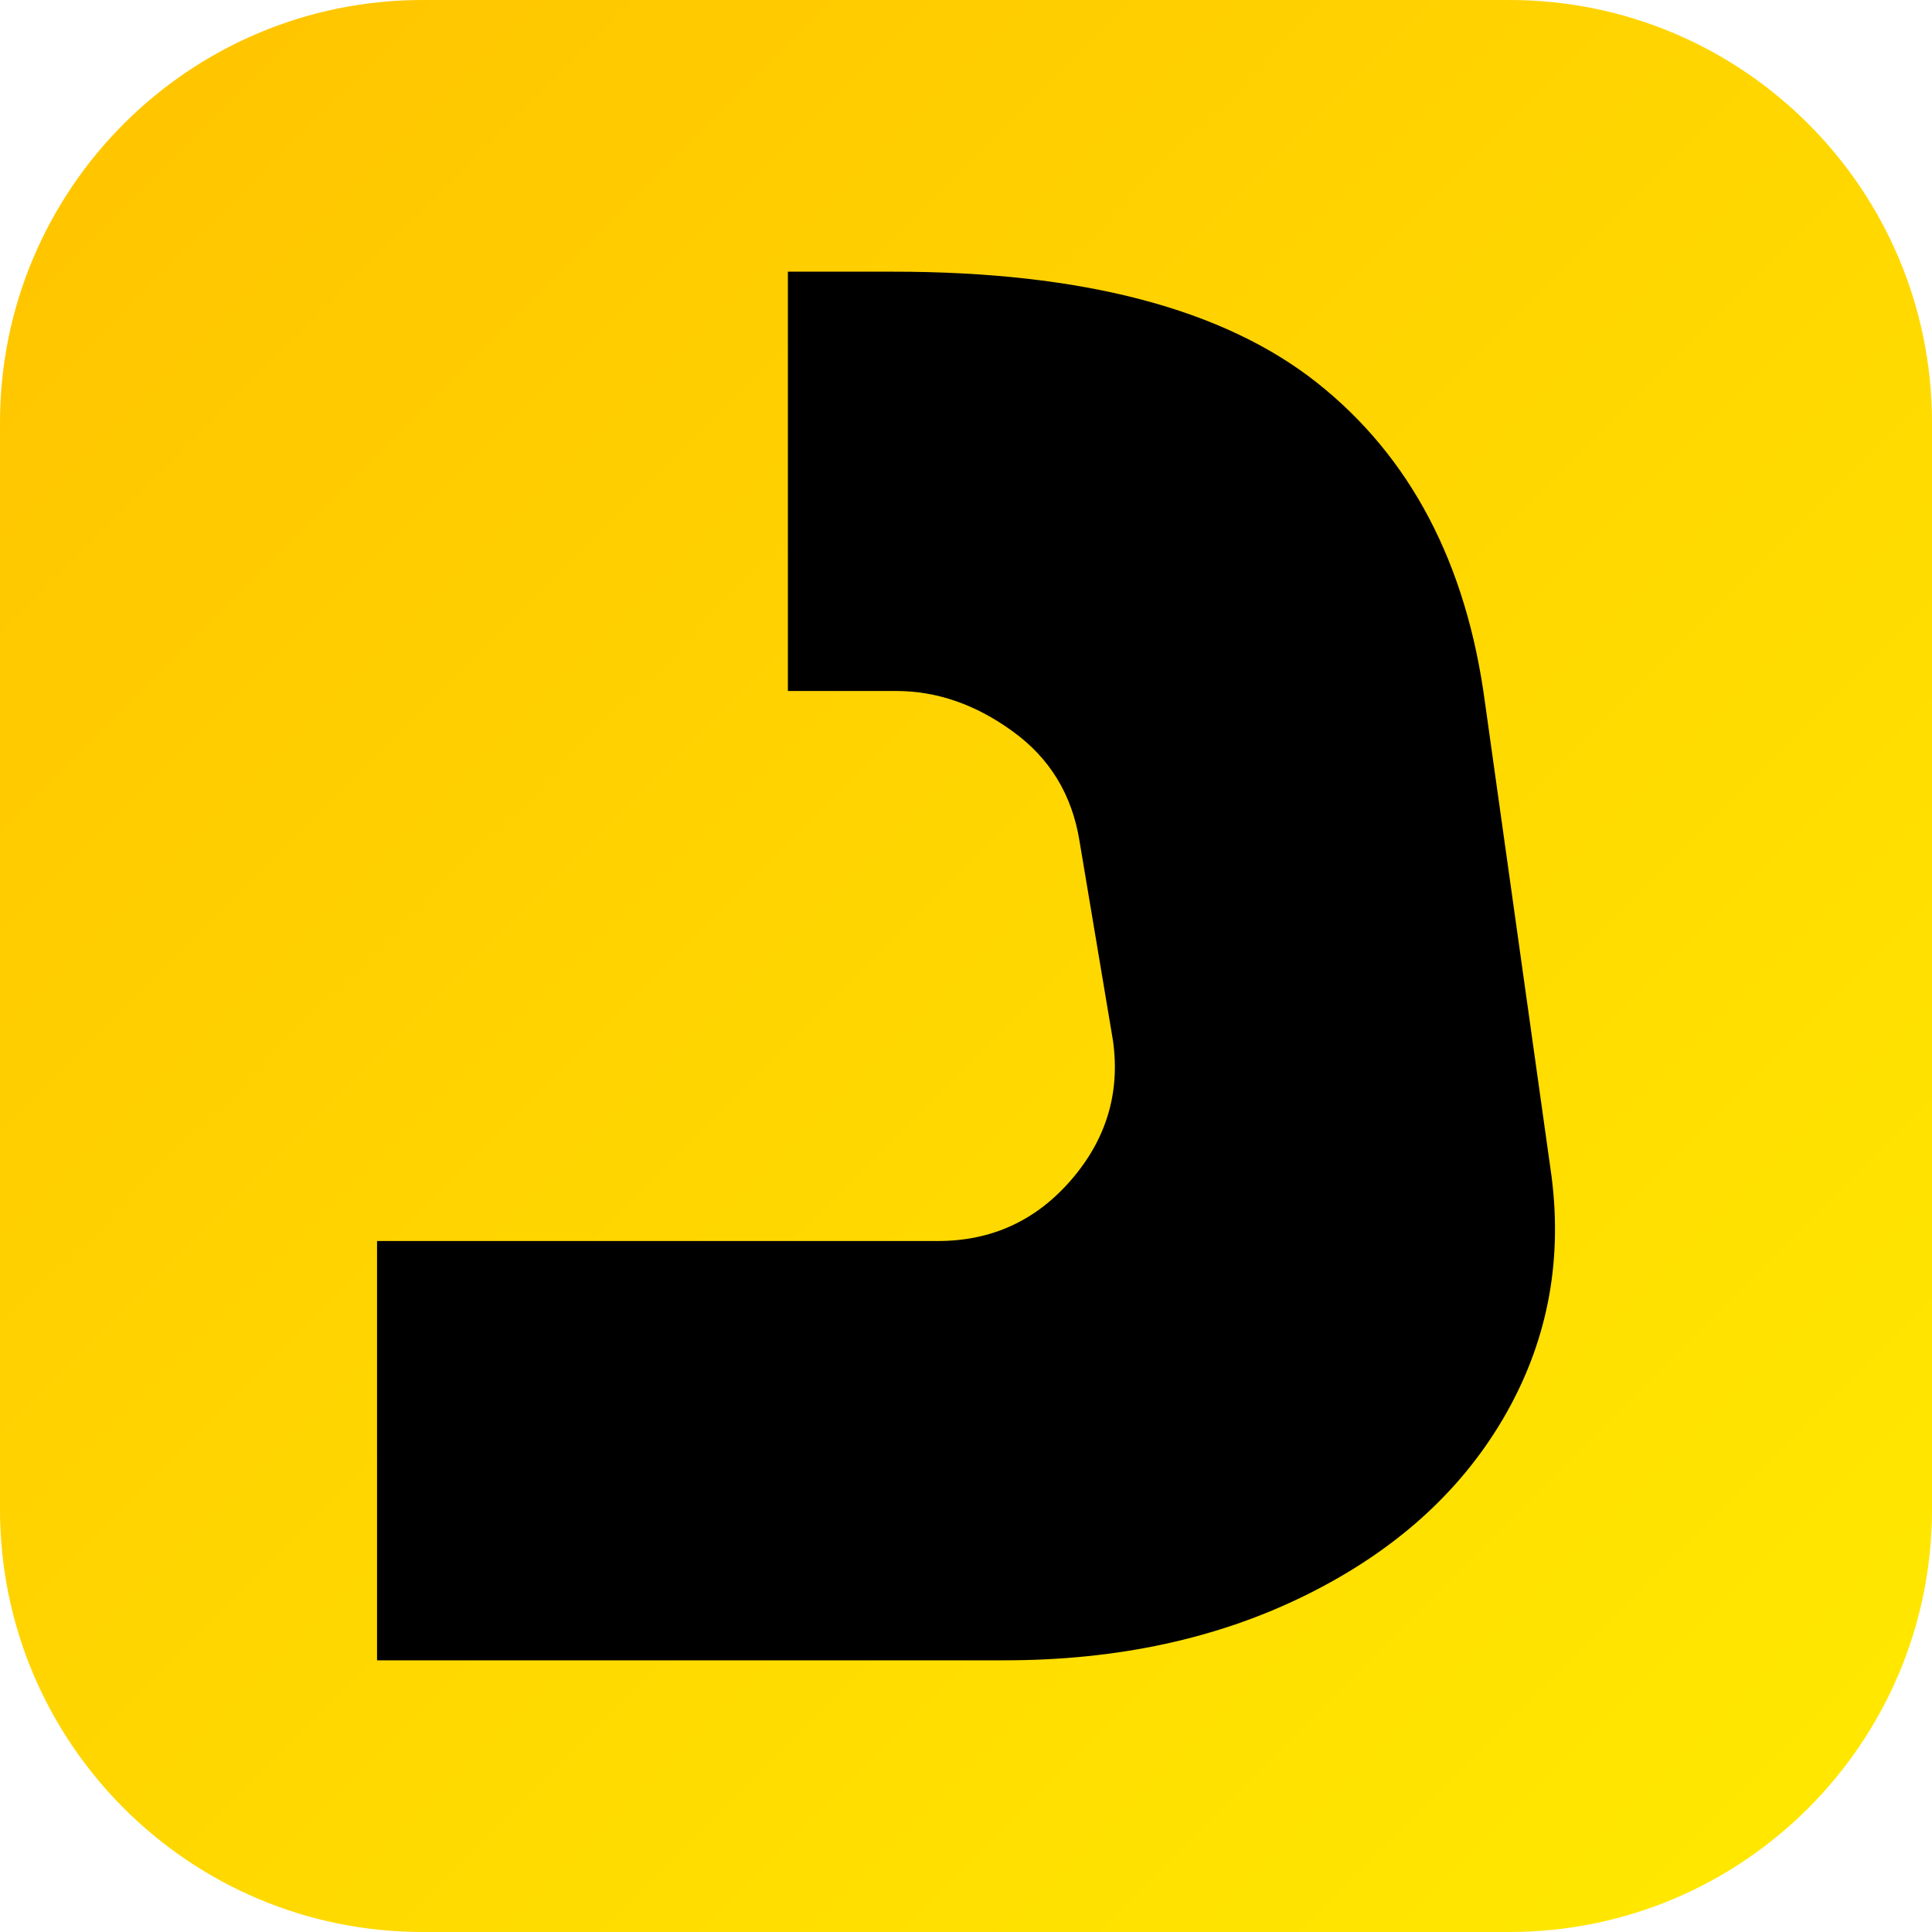
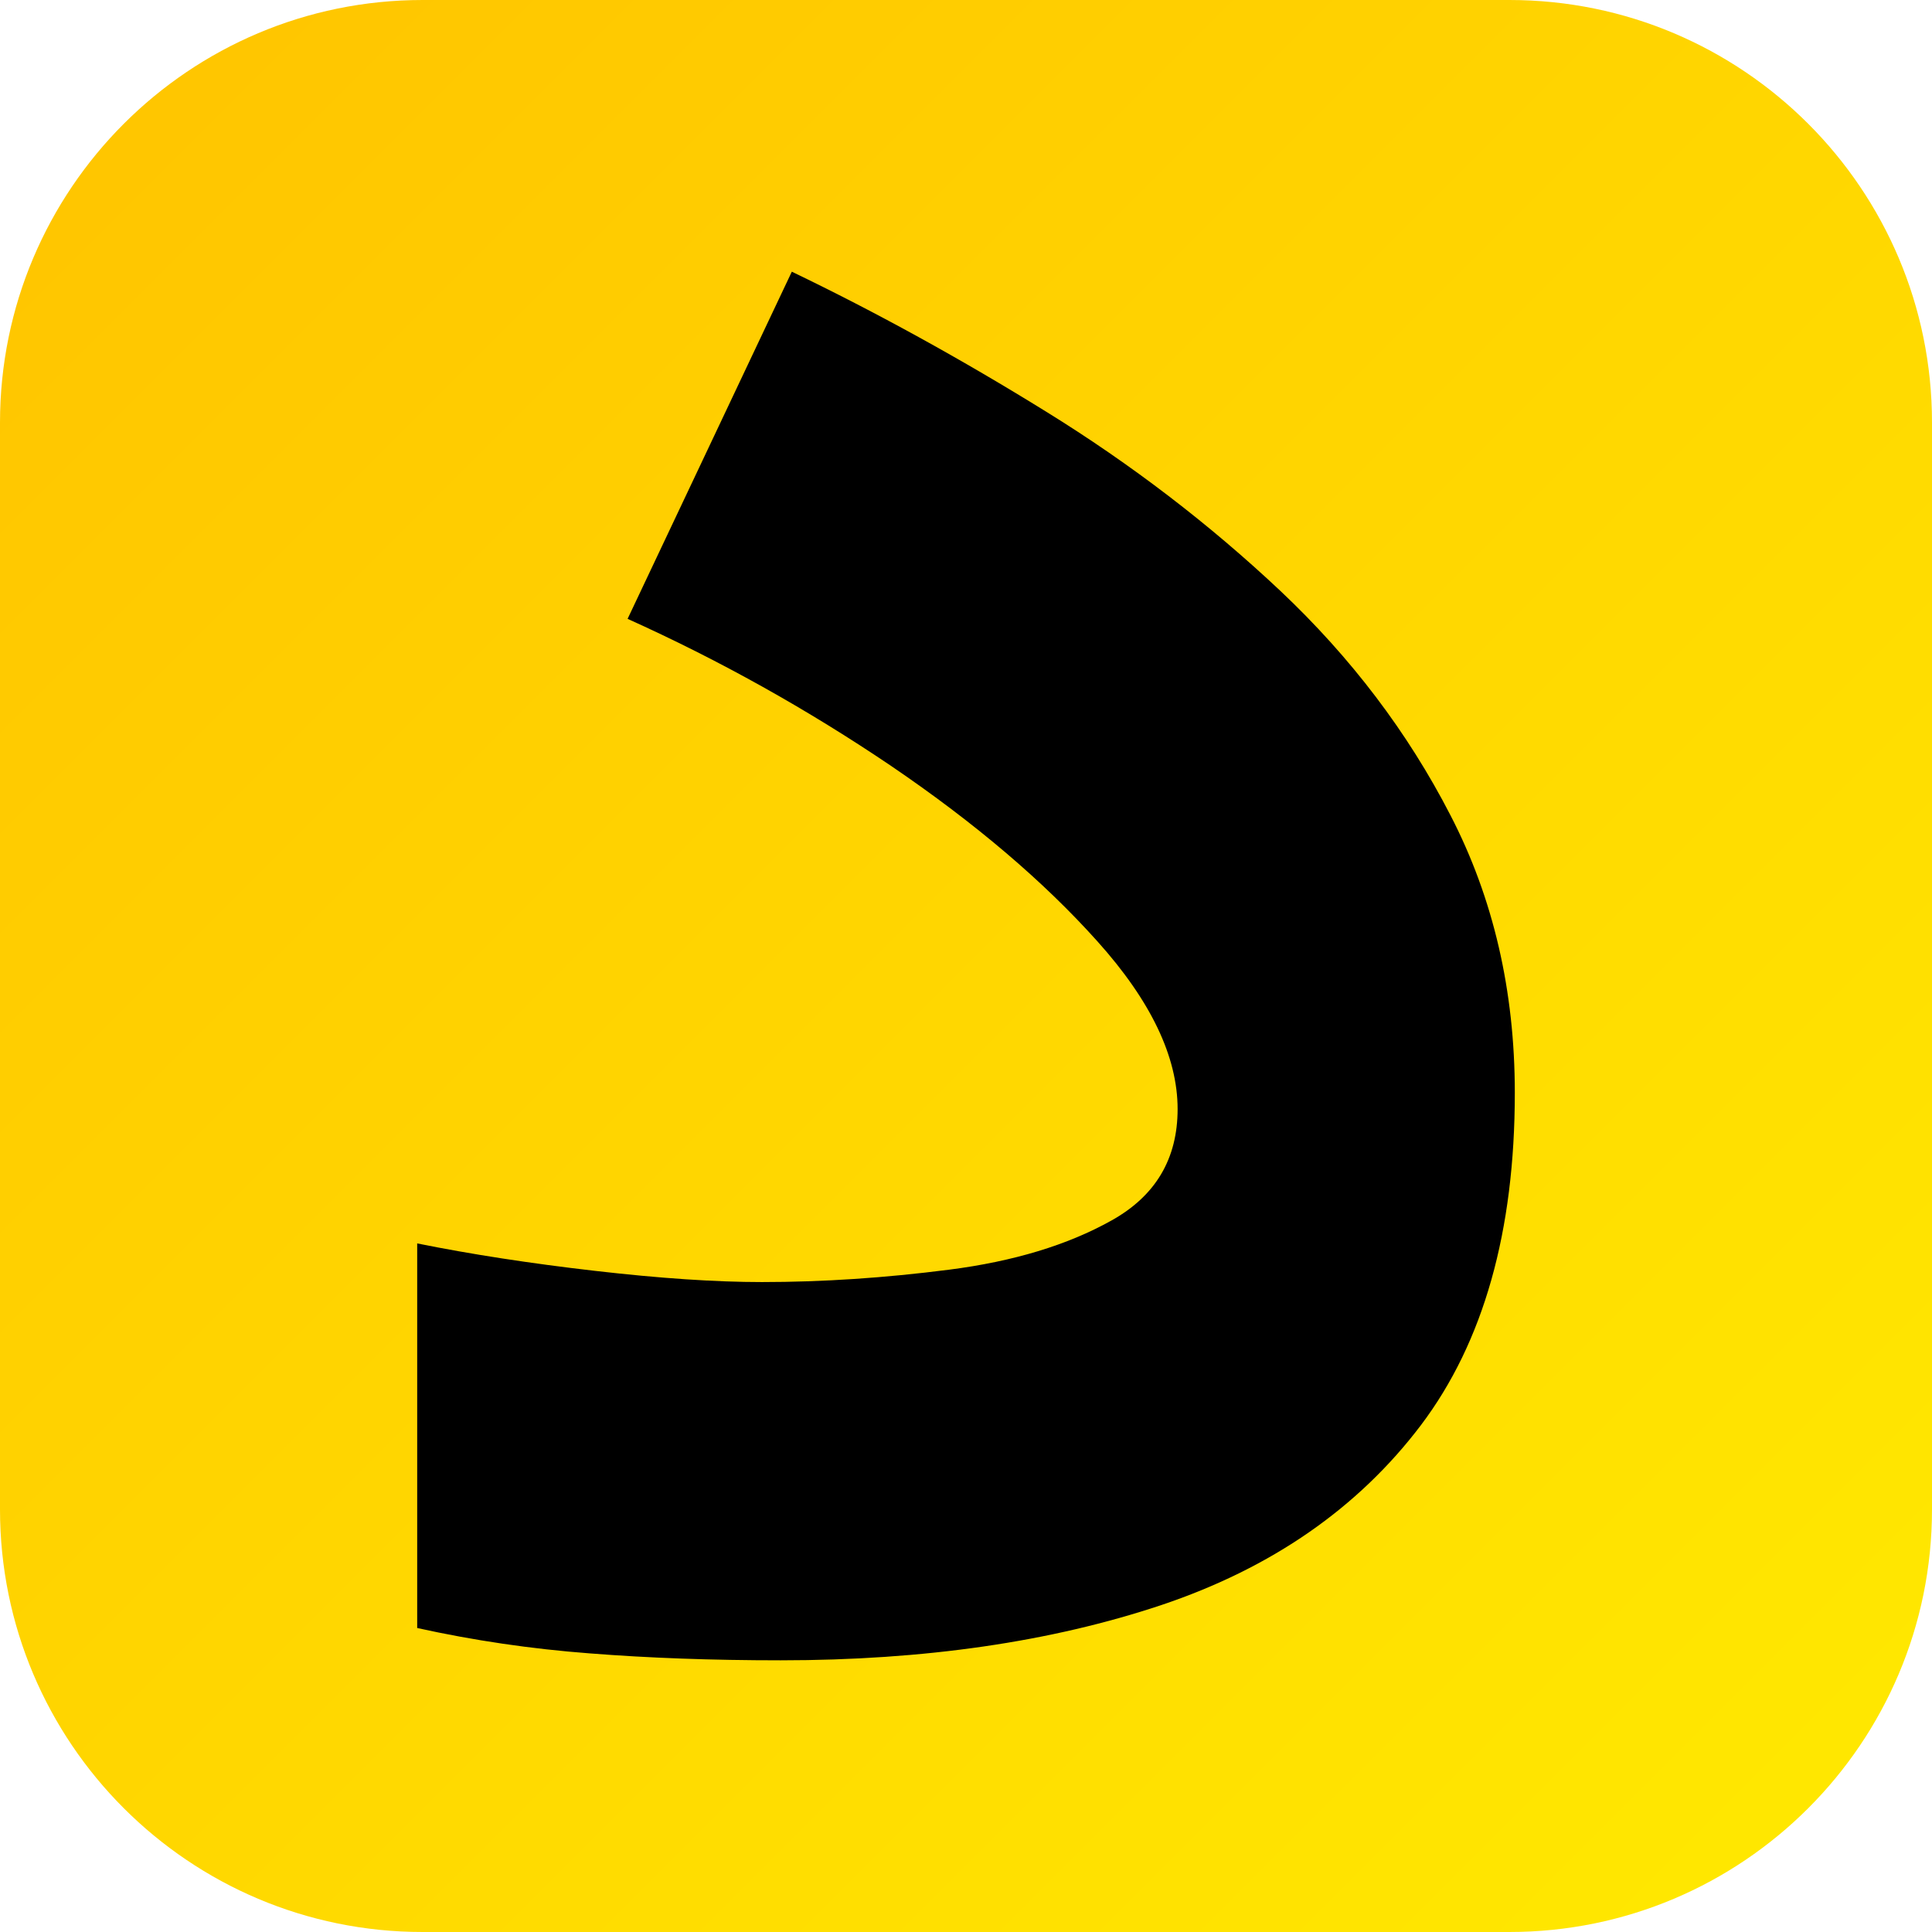
<svg xmlns="http://www.w3.org/2000/svg" viewBox="0 0 64 64" width="64" height="64">
  <defs>
    <linearGradient id="y" x1="0" y1="0" x2="1" y2="1">
      <stop offset="0" stop-color="#ffc300" />
      <stop offset="1" stop-color="#ffea00" />
    </linearGradient>
  </defs>
  <rect width="64" height="64" rx="14" fill="url(#y)" />
-   <path fill="#000000" d="M12.49 55V41.11H31.07Q33.74 41.11 35.49 39.08Q37.23 37.06 36.87 34.48L35.76 27.86Q35.39 25.56 33.55 24.23Q31.71 22.89 29.69 22.89H26.1V9H29.6Q38.98 9 43.63 12.68Q48.27 16.36 49.19 23.26L51.4 38.99Q51.95 43.32 49.79 47Q47.63 50.68 43.26 52.84Q38.89 55 33.28 55Z" />
+   <path fill="#000000" d="M25.24 42.47Q22.93 42.47 19.72 42.1Q16.5 41.73 13.82 41.19V53.93Q16.63 54.55 19.53 54.77Q22.44 55 25.86 55Q32.99 55 38.47 53.17Q43.95 51.33 47.07 47.21Q50.18 43.09 50.18 36.2Q50.18 31.13 48.05 27.01Q45.93 22.89 42.41 19.57Q38.88 16.25 34.66 13.64Q30.43 11.02 26.23 9L20.79 20.5Q25.36 22.56 29.53 25.38Q33.69 28.21 36.35 31.18Q39.01 34.14 39.01 36.74Q39.01 39.21 36.82 40.43Q34.64 41.65 31.44 42.06Q28.25 42.47 25.24 42.47Z" />
</svg>
